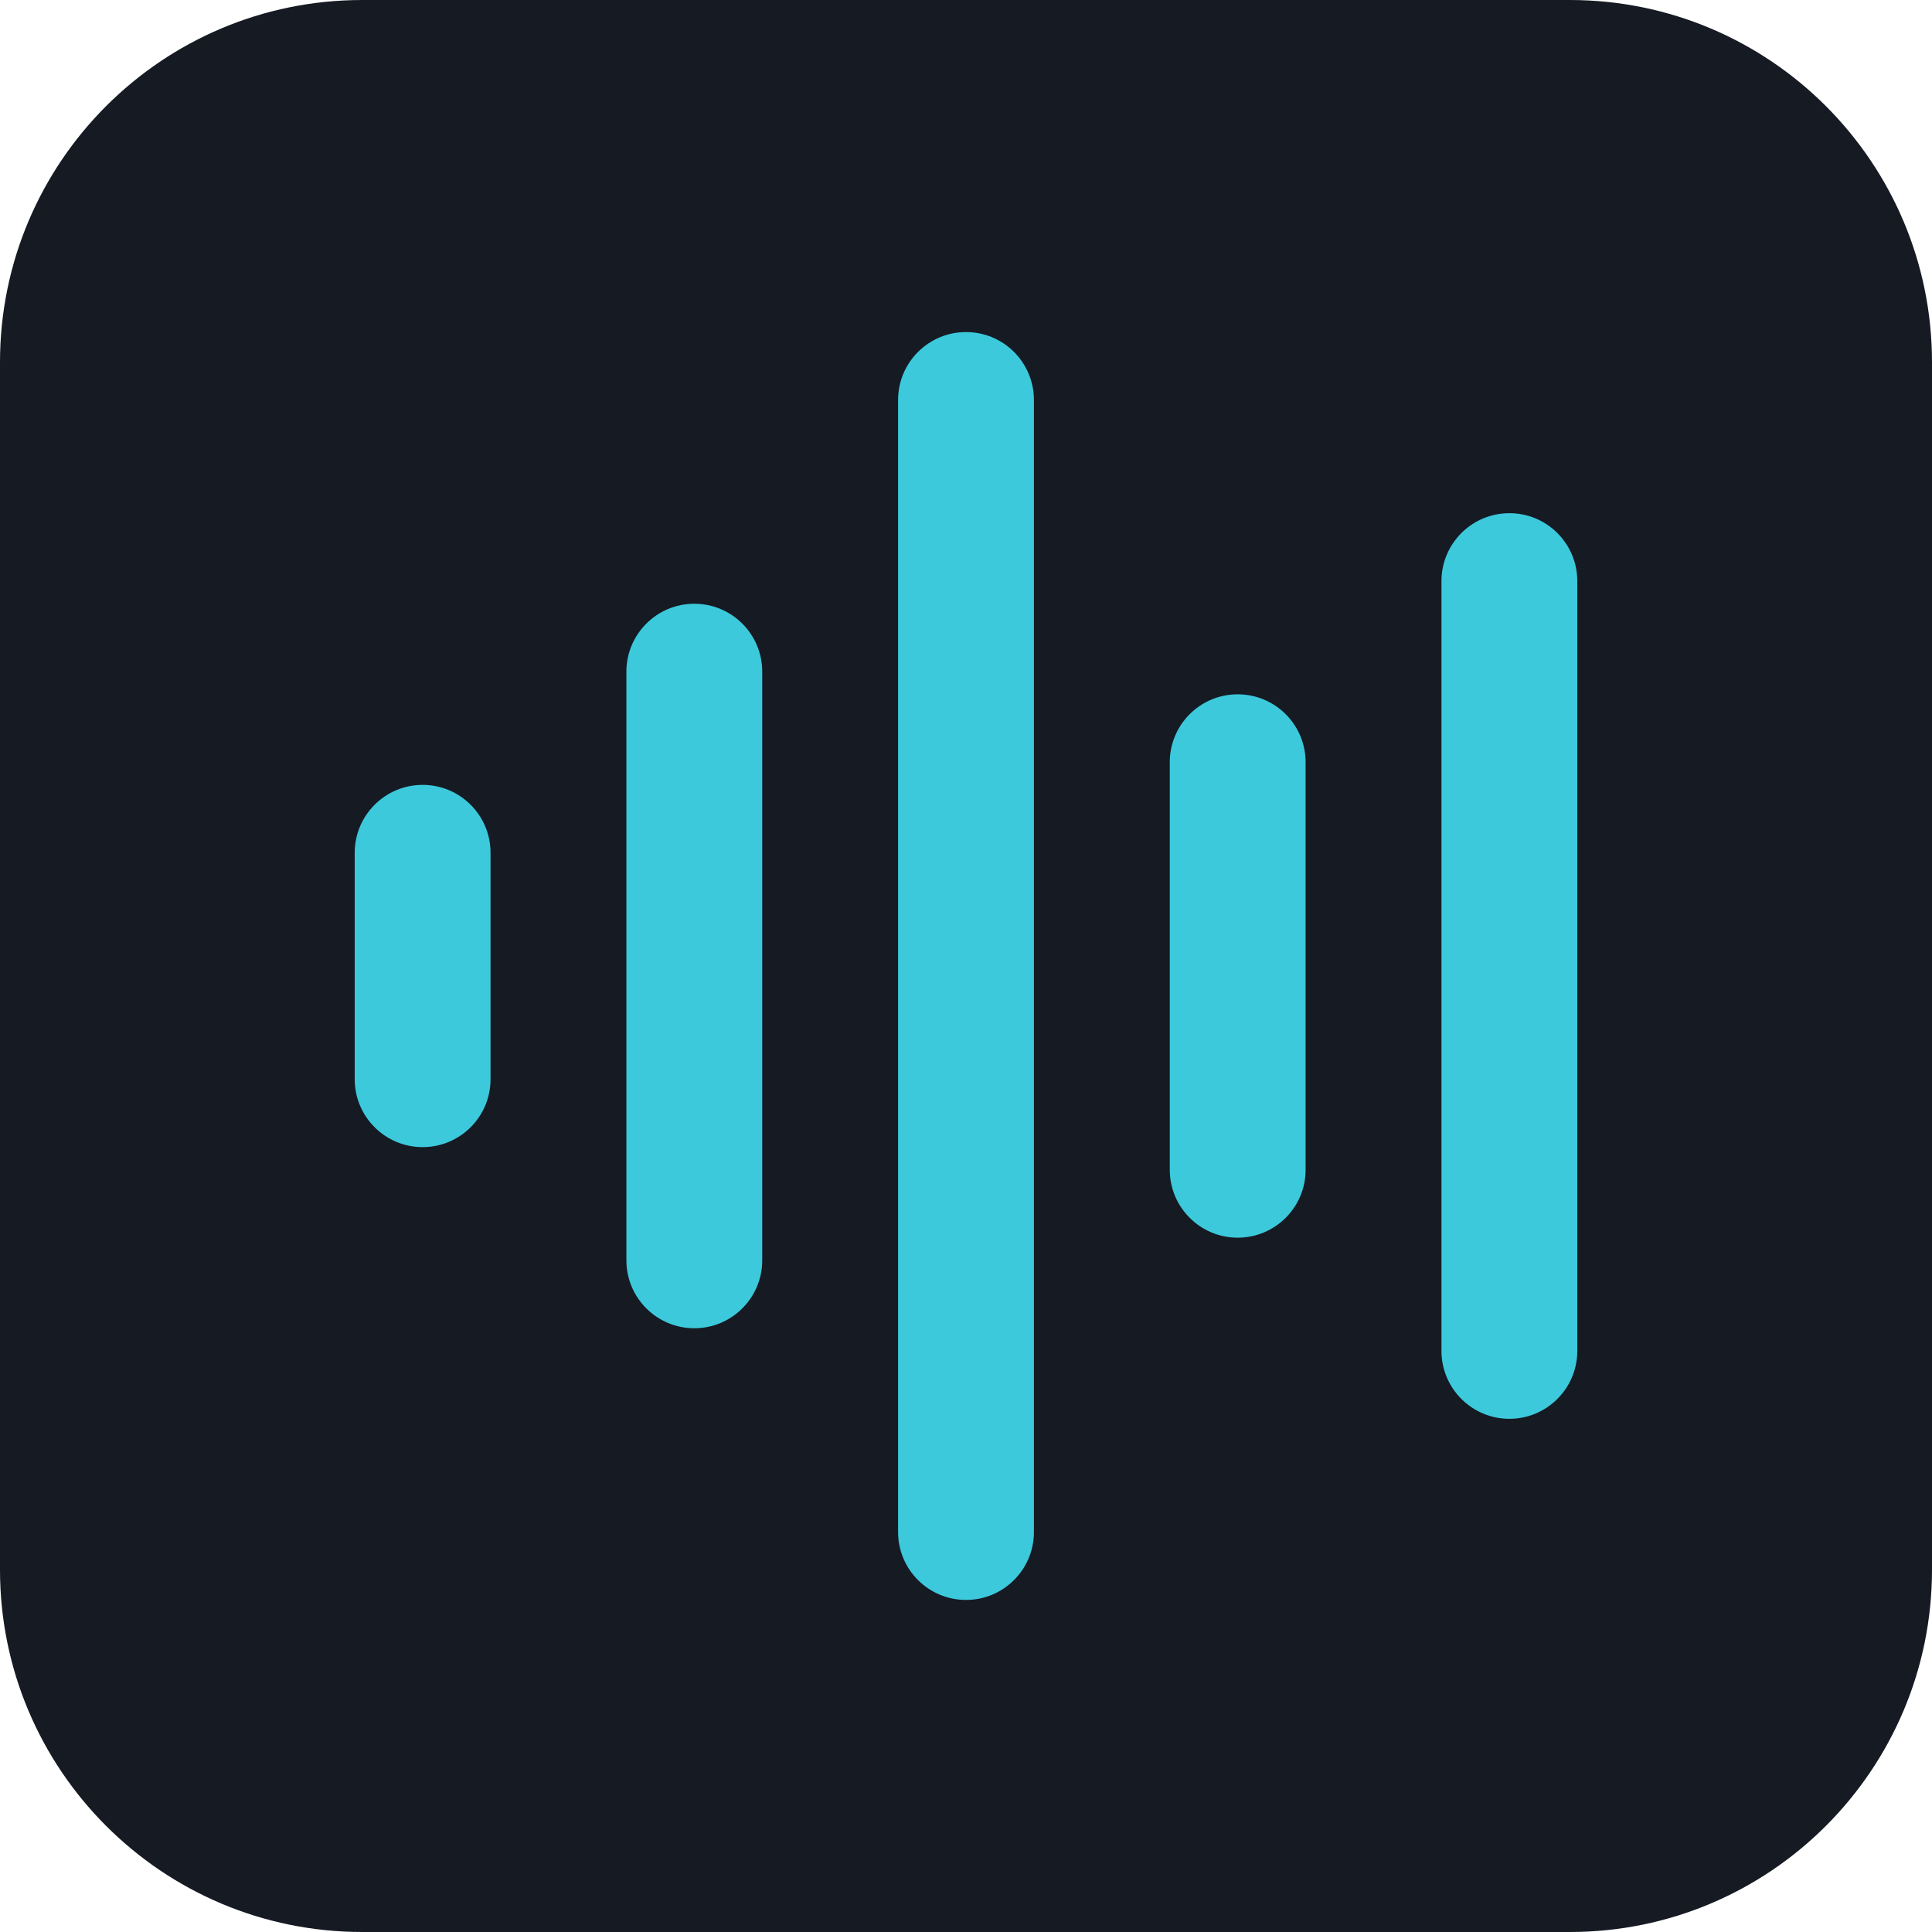
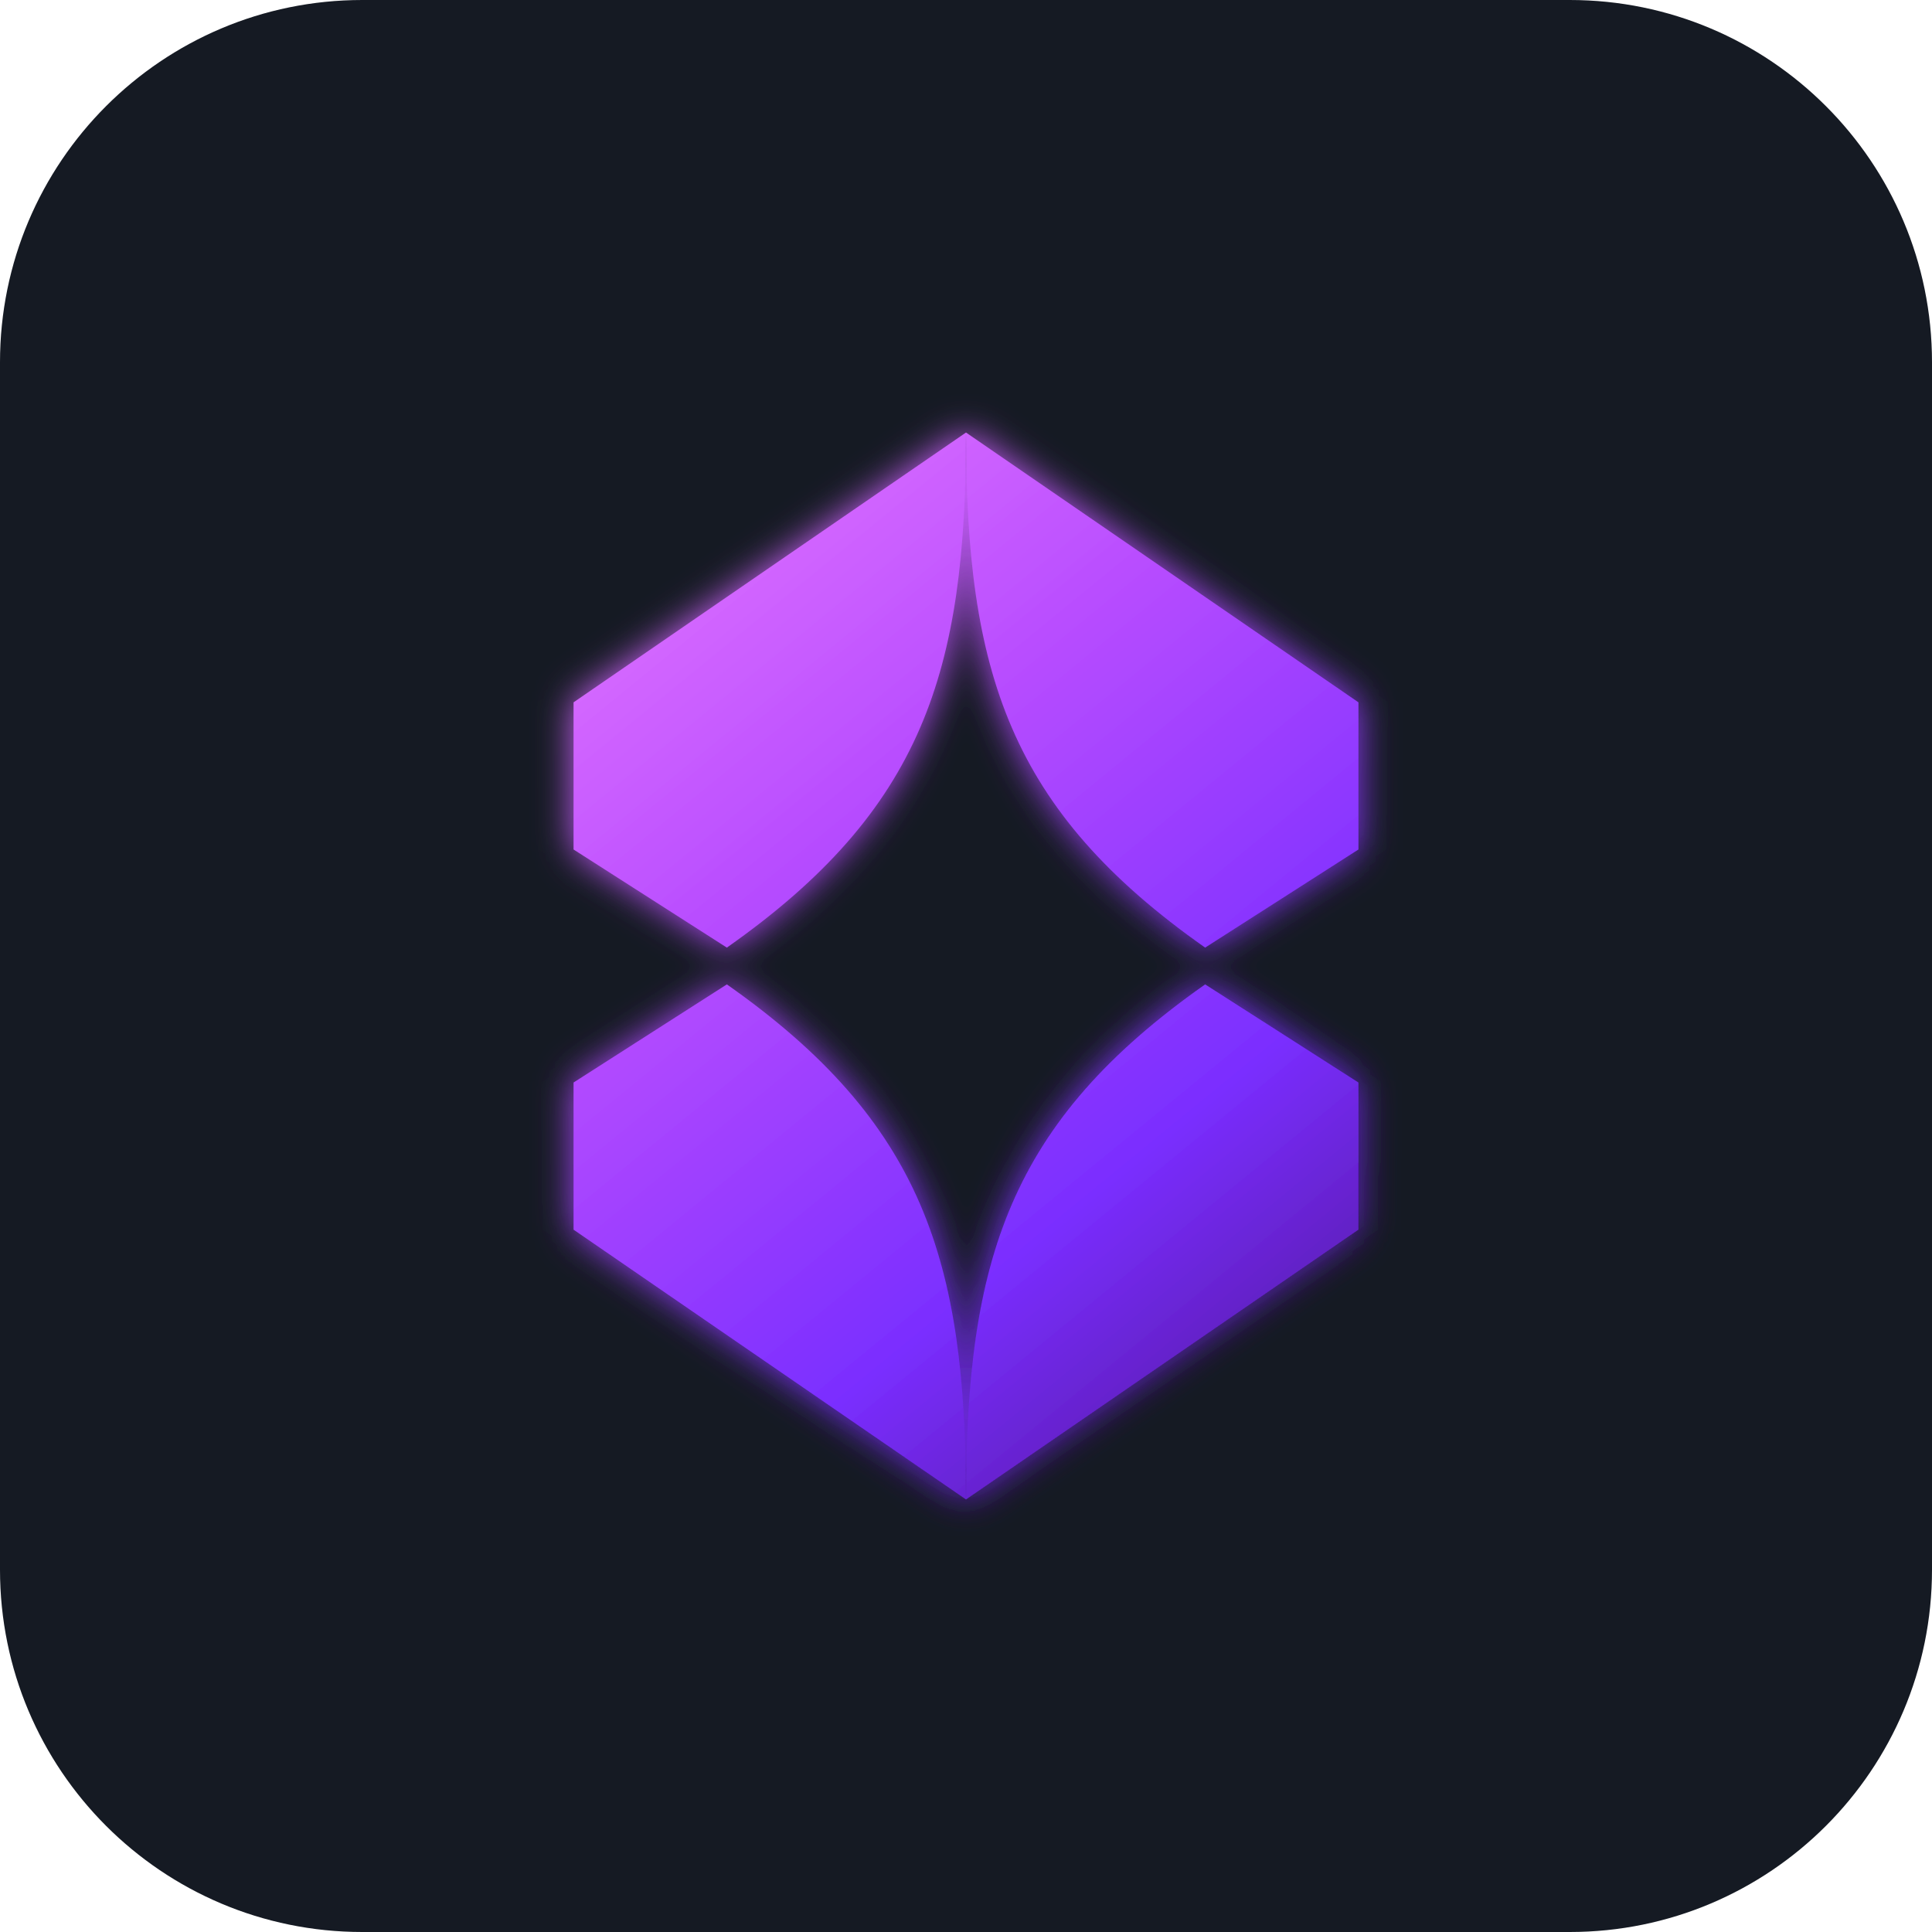
<svg xmlns="http://www.w3.org/2000/svg" viewBox="0 0 32 32" width="32" height="32">
  <rect width="32" height="32" rx="6" fill="#151A23" />
-   <g transform="translate(4, 4) scale(1.5)">
-     <path fill="#3CC9DB" fill-rule="evenodd" d="M8 1a.75.75 0 0 1 .75.75v12.5a.75.75 0 0 1-1.5 0V1.75A.75.75 0 0 1 8 1Zm6 2a.75.75 0 0 1 .75.75v8.5a.75.75 0 0 1-1.5 0v-8.5A.75.75 0 0 1 14 3ZM5 4a.75.75 0 0 1 .75.75v6.5a.75.75 0 0 1-1.5 0v-6.5A.75.75 0 0 1 5 4Zm6 1a.75.75 0 0 1 .75.75v4.5a.75.75 0 0 1-1.5 0v-4.5A.75.75 0 0 1 11 5ZM2 6a.75.75 0 0 1 .75.75v2.5a.75.75 0 0 1-1.5 0v-2.5A.75.75 0 0 1 2 6Z" clip-rule="evenodd" />
-   </g>
+   <svg x="3" y="3" width="26" height="26" viewBox="0 0 512 512" fill="none">
+     <defs>
+       <linearGradient id="purple" x1="120" y1="90" x2="390" y2="420" gradientUnits="userSpaceOnUse">
+         <stop offset="0%" stop-color="#E97CFF" />
+         <stop offset="35%" stop-color="#B84DFF" />
+         <stop offset="70%" stop-color="#7A2EFF" />
+         <stop offset="100%" stop-color="#4B148C" />
+       </linearGradient>
+       <filter id="glow" x="-30%" y="-30%" width="160%" height="160%">
+         <feGaussianBlur stdDeviation="6" result="blur" />
+         <feMerge>
+           <feMergeNode in="blur" />
+           <feMergeNode in="SourceGraphic" />
+         </feMerge>
+       </filter>
+     </defs>
+     <g filter="url(#glow)">
+       <path d="M128 170 L256 82 C256 160 242 205 178 250 L128 218 Z" fill="url(#purple)" />
+       <path d="M384 170 L256 82 C256 160 270 205 334 250 L384 218 Z" fill="url(#purple)" />
+       <path d="M384 342 L256 430 C256 352 270 307 334 262 L384 294 Z" fill="url(#purple)" />
+       <path d="M128 342 L256 430 C256 352 242 307 178 262 L128 294 Z" fill="url(#purple)" />
+     </g>
+   </svg>
</svg>
